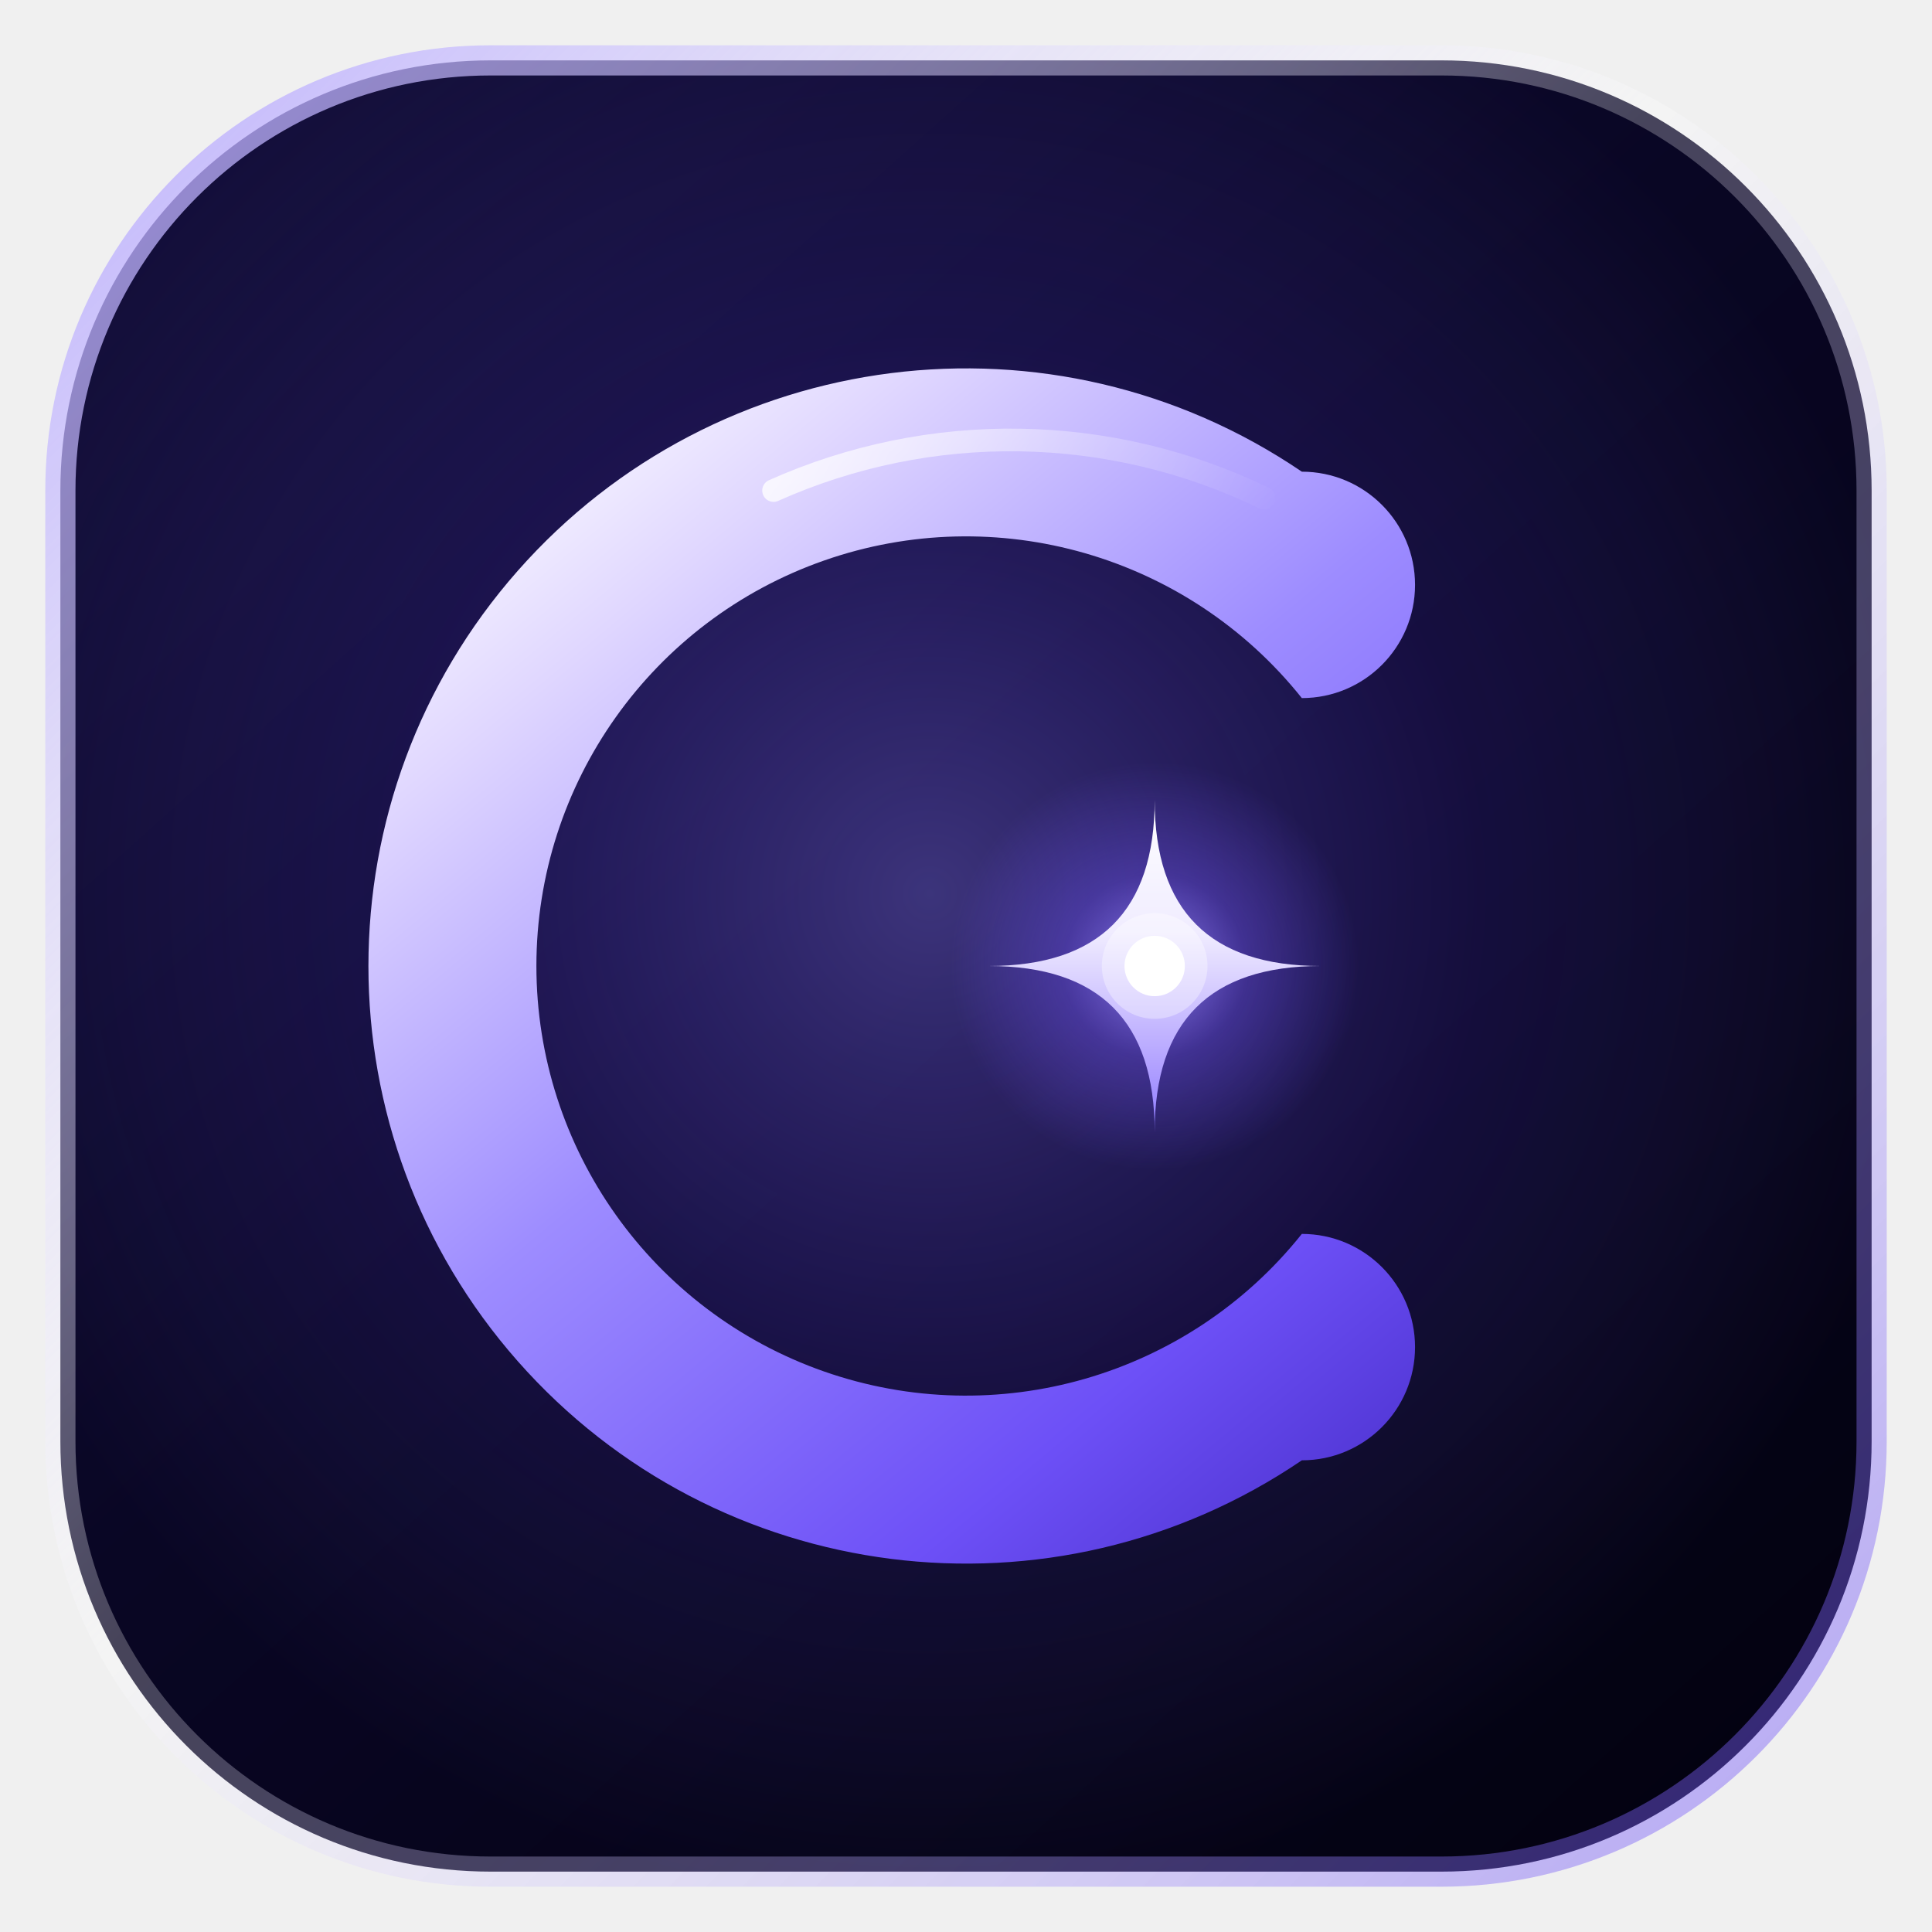
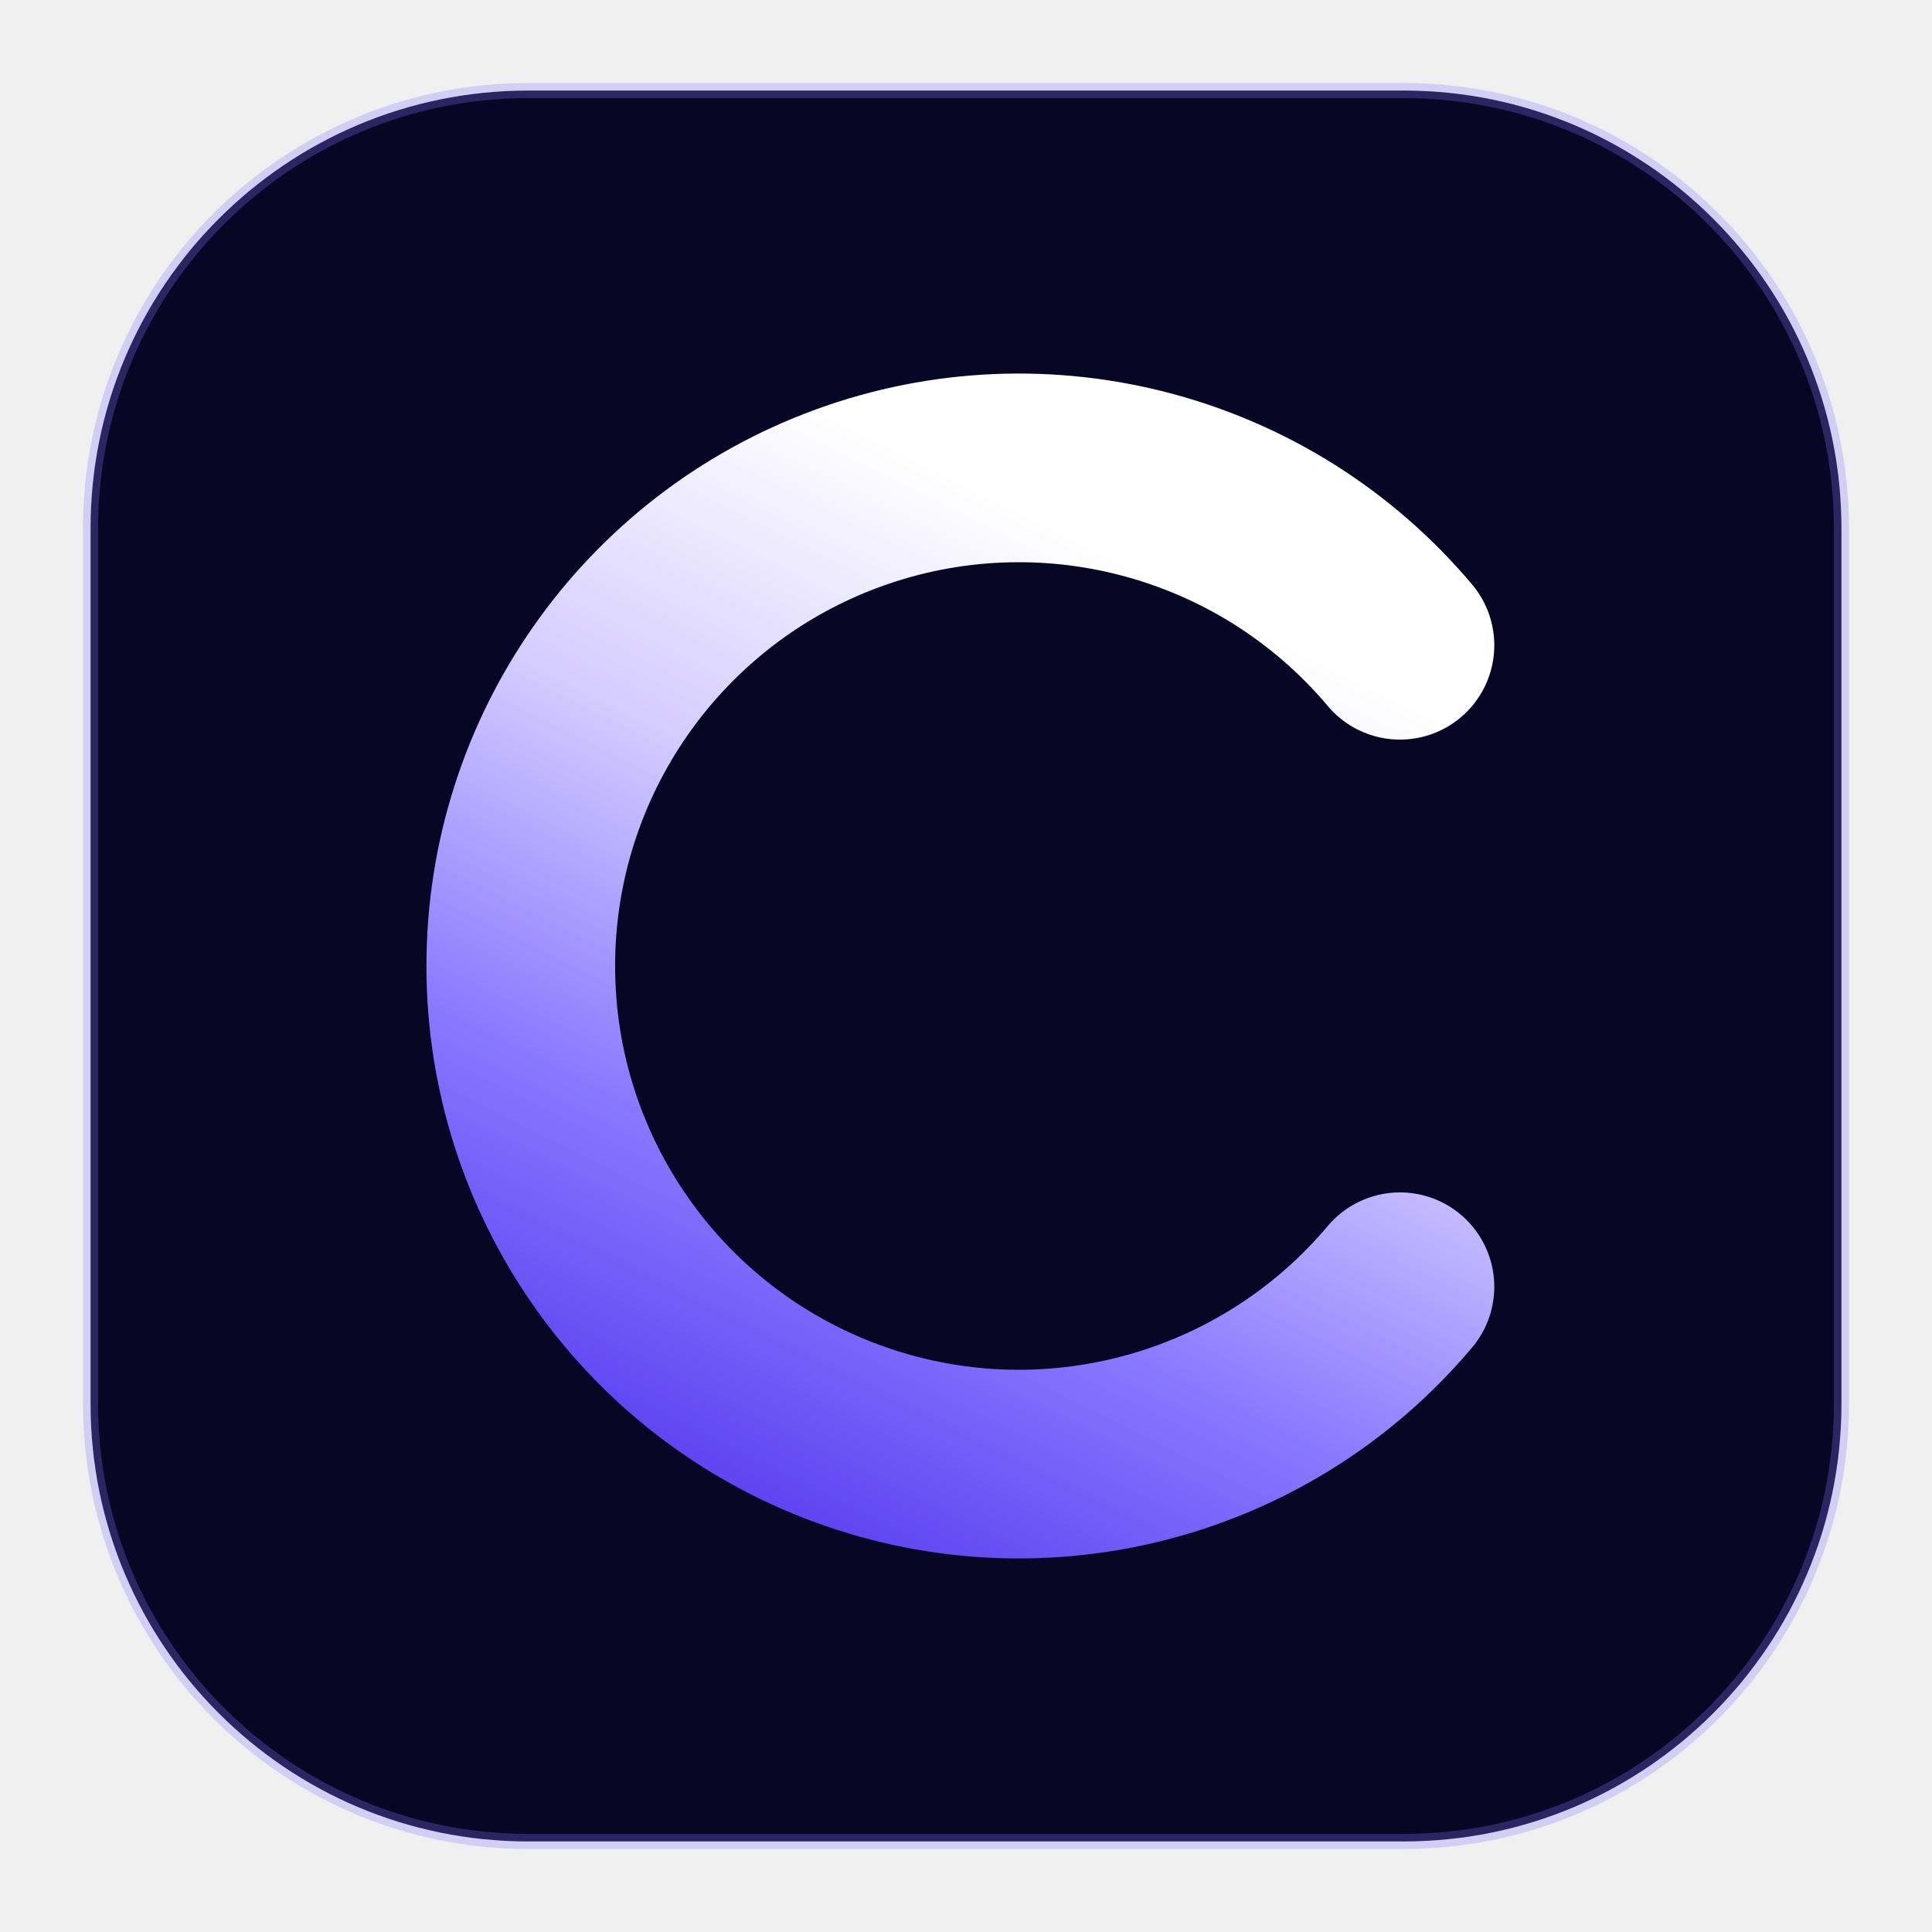
<svg xmlns="http://www.w3.org/2000/svg" width="512" height="512" viewBox="0 0 512 512" fill="none">
  <defs>
-     <linearGradient id="bgGrad" x1="48" y1="24" x2="464" y2="488" gradientUnits="userSpaceOnUse">
-       <stop offset="0%" stop-color="#140f3c" />
-       <stop offset="45%" stop-color="#090624" />
-       <stop offset="100%" stop-color="#030210" />
+     <linearGradient id="cadenceSimpleGrad" x1="280" y1="140" x2="160" y2="380" gradientUnits="userSpaceOnUse">
+       <stop offset="0%" stop-color="#ffffff" />
+       <stop offset="35%" stop-color="#d5ccff" />
+       <stop offset="70%" stop-color="#8978ff" />
+       <stop offset="100%" stop-color="#5e42f0" />
    </linearGradient>
-     <radialGradient id="ambientCore" cx="48%" cy="46%" r="56%">
-       <stop offset="0%" stop-color="#8978ff" stop-opacity="0.4" />
-       <stop offset="55%" stop-color="#6042ec" stop-opacity="0.15" />
-       <stop offset="100%" stop-color="#8978ff" stop-opacity="0" />
-     </radialGradient>
-     <linearGradient id="rimStroke" x1="32" y1="32" x2="480" y2="480" gradientUnits="userSpaceOnUse">
-       <stop offset="0%" stop-color="#b8aaff" stop-opacity="0.8" />
-       <stop offset="45%" stop-color="#ffffff" stop-opacity="0.25" />
-       <stop offset="100%" stop-color="#6d50f7" stop-opacity="0.45" />
-     </linearGradient>
-     <linearGradient id="cadenceRibbon" x1="130" y1="110" x2="380" y2="410" gradientUnits="userSpaceOnUse">
-       <stop offset="0%" stop-color="#ffffff" />
-       <stop offset="16%" stop-color="#e0d7ff" />
-       <stop offset="45%" stop-color="#9d8cff" />
-       <stop offset="78%" stop-color="#6d50f7" />
-       <stop offset="100%" stop-color="#462cc7" />
-     </linearGradient>
-     <linearGradient id="topGlint" x1="200" y1="95" x2="330" y2="155" gradientUnits="userSpaceOnUse">
-       <stop offset="0%" stop-color="#ffffff" stop-opacity="0.9" />
-       <stop offset="65%" stop-color="#ffffff" stop-opacity="0.25" />
-       <stop offset="100%" stop-color="#ffffff" stop-opacity="0" />
-     </linearGradient>
-     <linearGradient id="sparkGrad" x1="0" y1="-45" x2="0" y2="45" gradientUnits="userSpaceOnUse">
-       <stop offset="0%" stop-color="#ffffff" />
-       <stop offset="40%" stop-color="#f0ecff" />
-       <stop offset="80%" stop-color="#b1a0ff" />
-       <stop offset="100%" stop-color="#8978ff" />
-     </linearGradient>
-     <radialGradient id="sparkHalo" cx="50%" cy="50%" r="50%">
-       <stop offset="0%" stop-color="#a79aff" stop-opacity="0.85" />
-       <stop offset="45%" stop-color="#7659ff" stop-opacity="0.35" />
-       <stop offset="100%" stop-color="#7659ff" stop-opacity="0" />
-     </radialGradient>
  </defs>
-   <rect x="16" y="16" width="480" height="480" rx="114" fill="url(#bgGrad)" />
-   <rect x="16" y="16" width="480" height="480" rx="114" fill="url(#ambientCore)" />
-   <rect x="16" y="16" width="480" height="480" rx="114" stroke="url(#rimStroke)" stroke-width="8" />
-   <path d="M 345 125 A 158.37 158.37 0 1 0 345 387 A 30 30 0 0 0 345 327 A 113.85 113.85 0 1 1 345 185 A 30 30 0 0 0 345 125 Z" fill="url(#cadenceRibbon)" />
-   <path d="M 335 132 A 154 154 0 0 0 205 130" stroke="url(#topGlint)" stroke-width="6" stroke-linecap="round" fill="none" />
-   <g transform="translate(306, 256)">
-     <circle cx="0" cy="0" r="54" fill="url(#sparkHalo)" />
-     <path d="M 0 -44 Q 0 0, 44 0 Q 0 0, 0 44 Q 0 0, -44 0 Q 0 0, 0 -44 Z" fill="url(#sparkGrad)" />
-     <circle cx="0" cy="0" r="8" fill="#ffffff" />
-     <circle cx="0" cy="0" r="14" fill="#ffffff" opacity="0.35" />
-   </g>
+   <rect x="24" y="24" width="464" height="464" rx="116" fill="#080625" />
+   <rect x="24" y="24" width="464" height="464" rx="116" stroke="rgba(137,120,255,0.28)" stroke-width="4" />
+   <path d="M 371 171 A 132 132 0 1 0 371 341" stroke="url(#cadenceSimpleGrad)" stroke-width="50" stroke-linecap="round" />
</svg>
